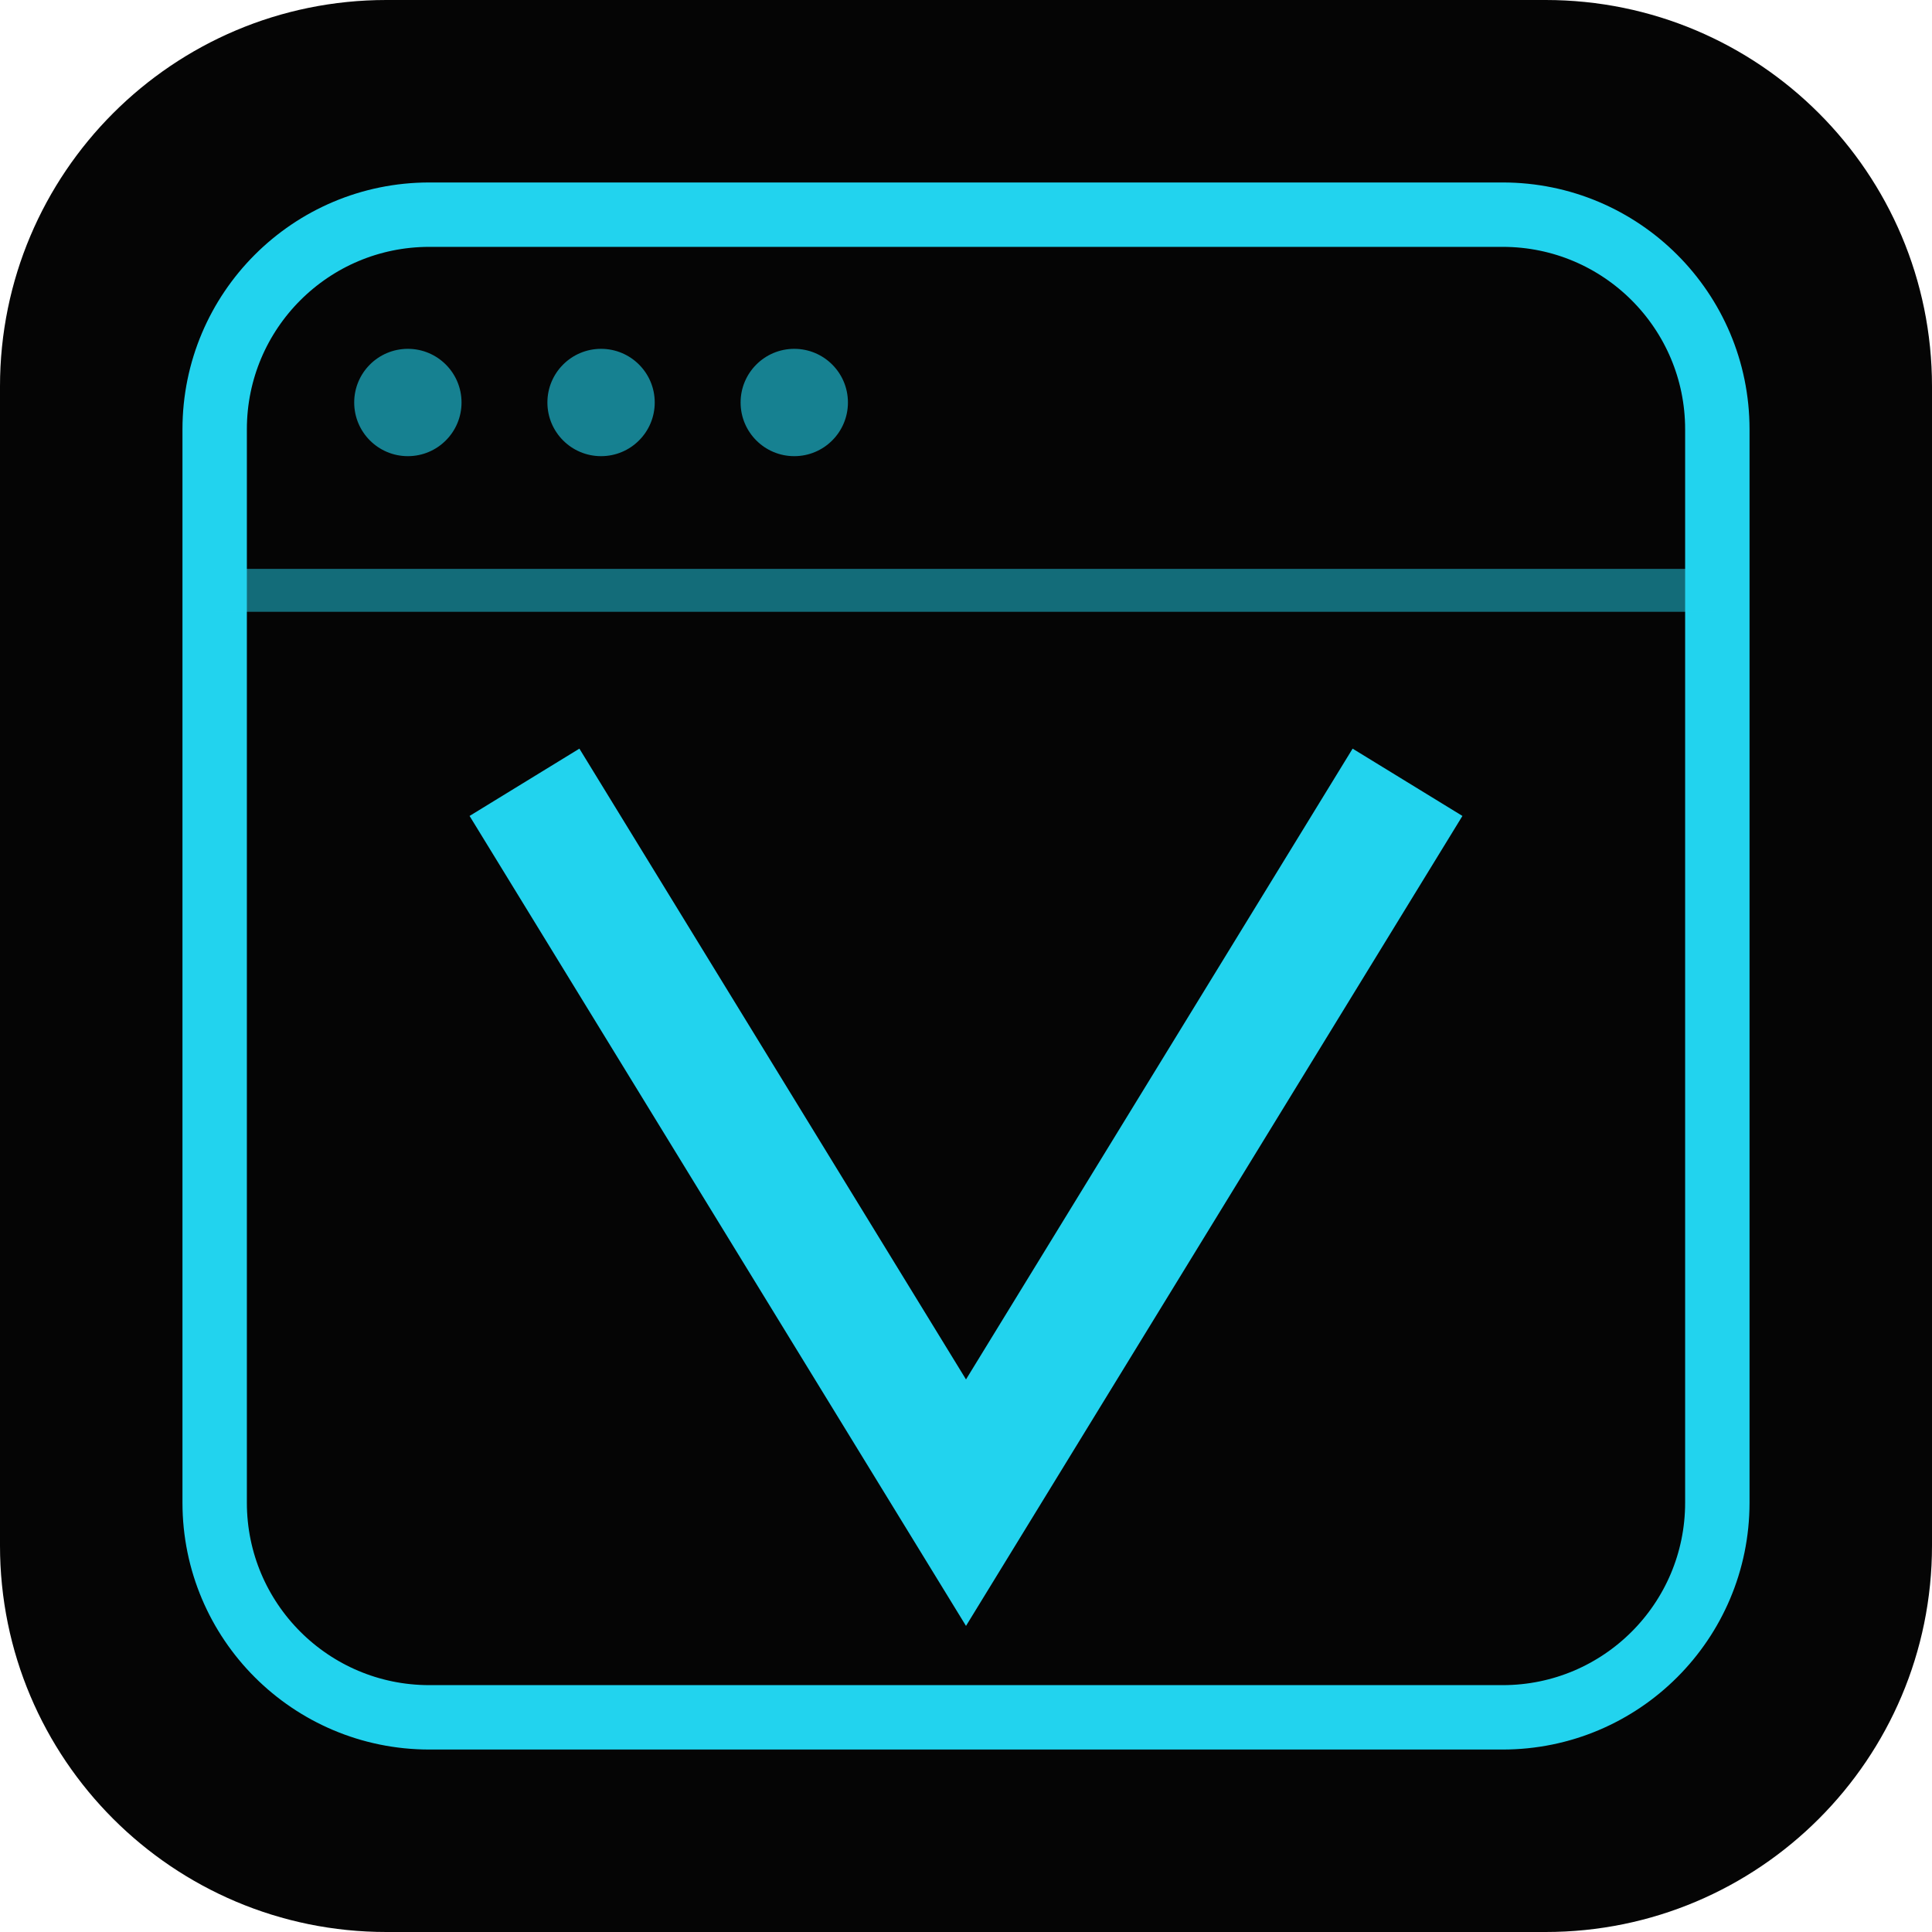
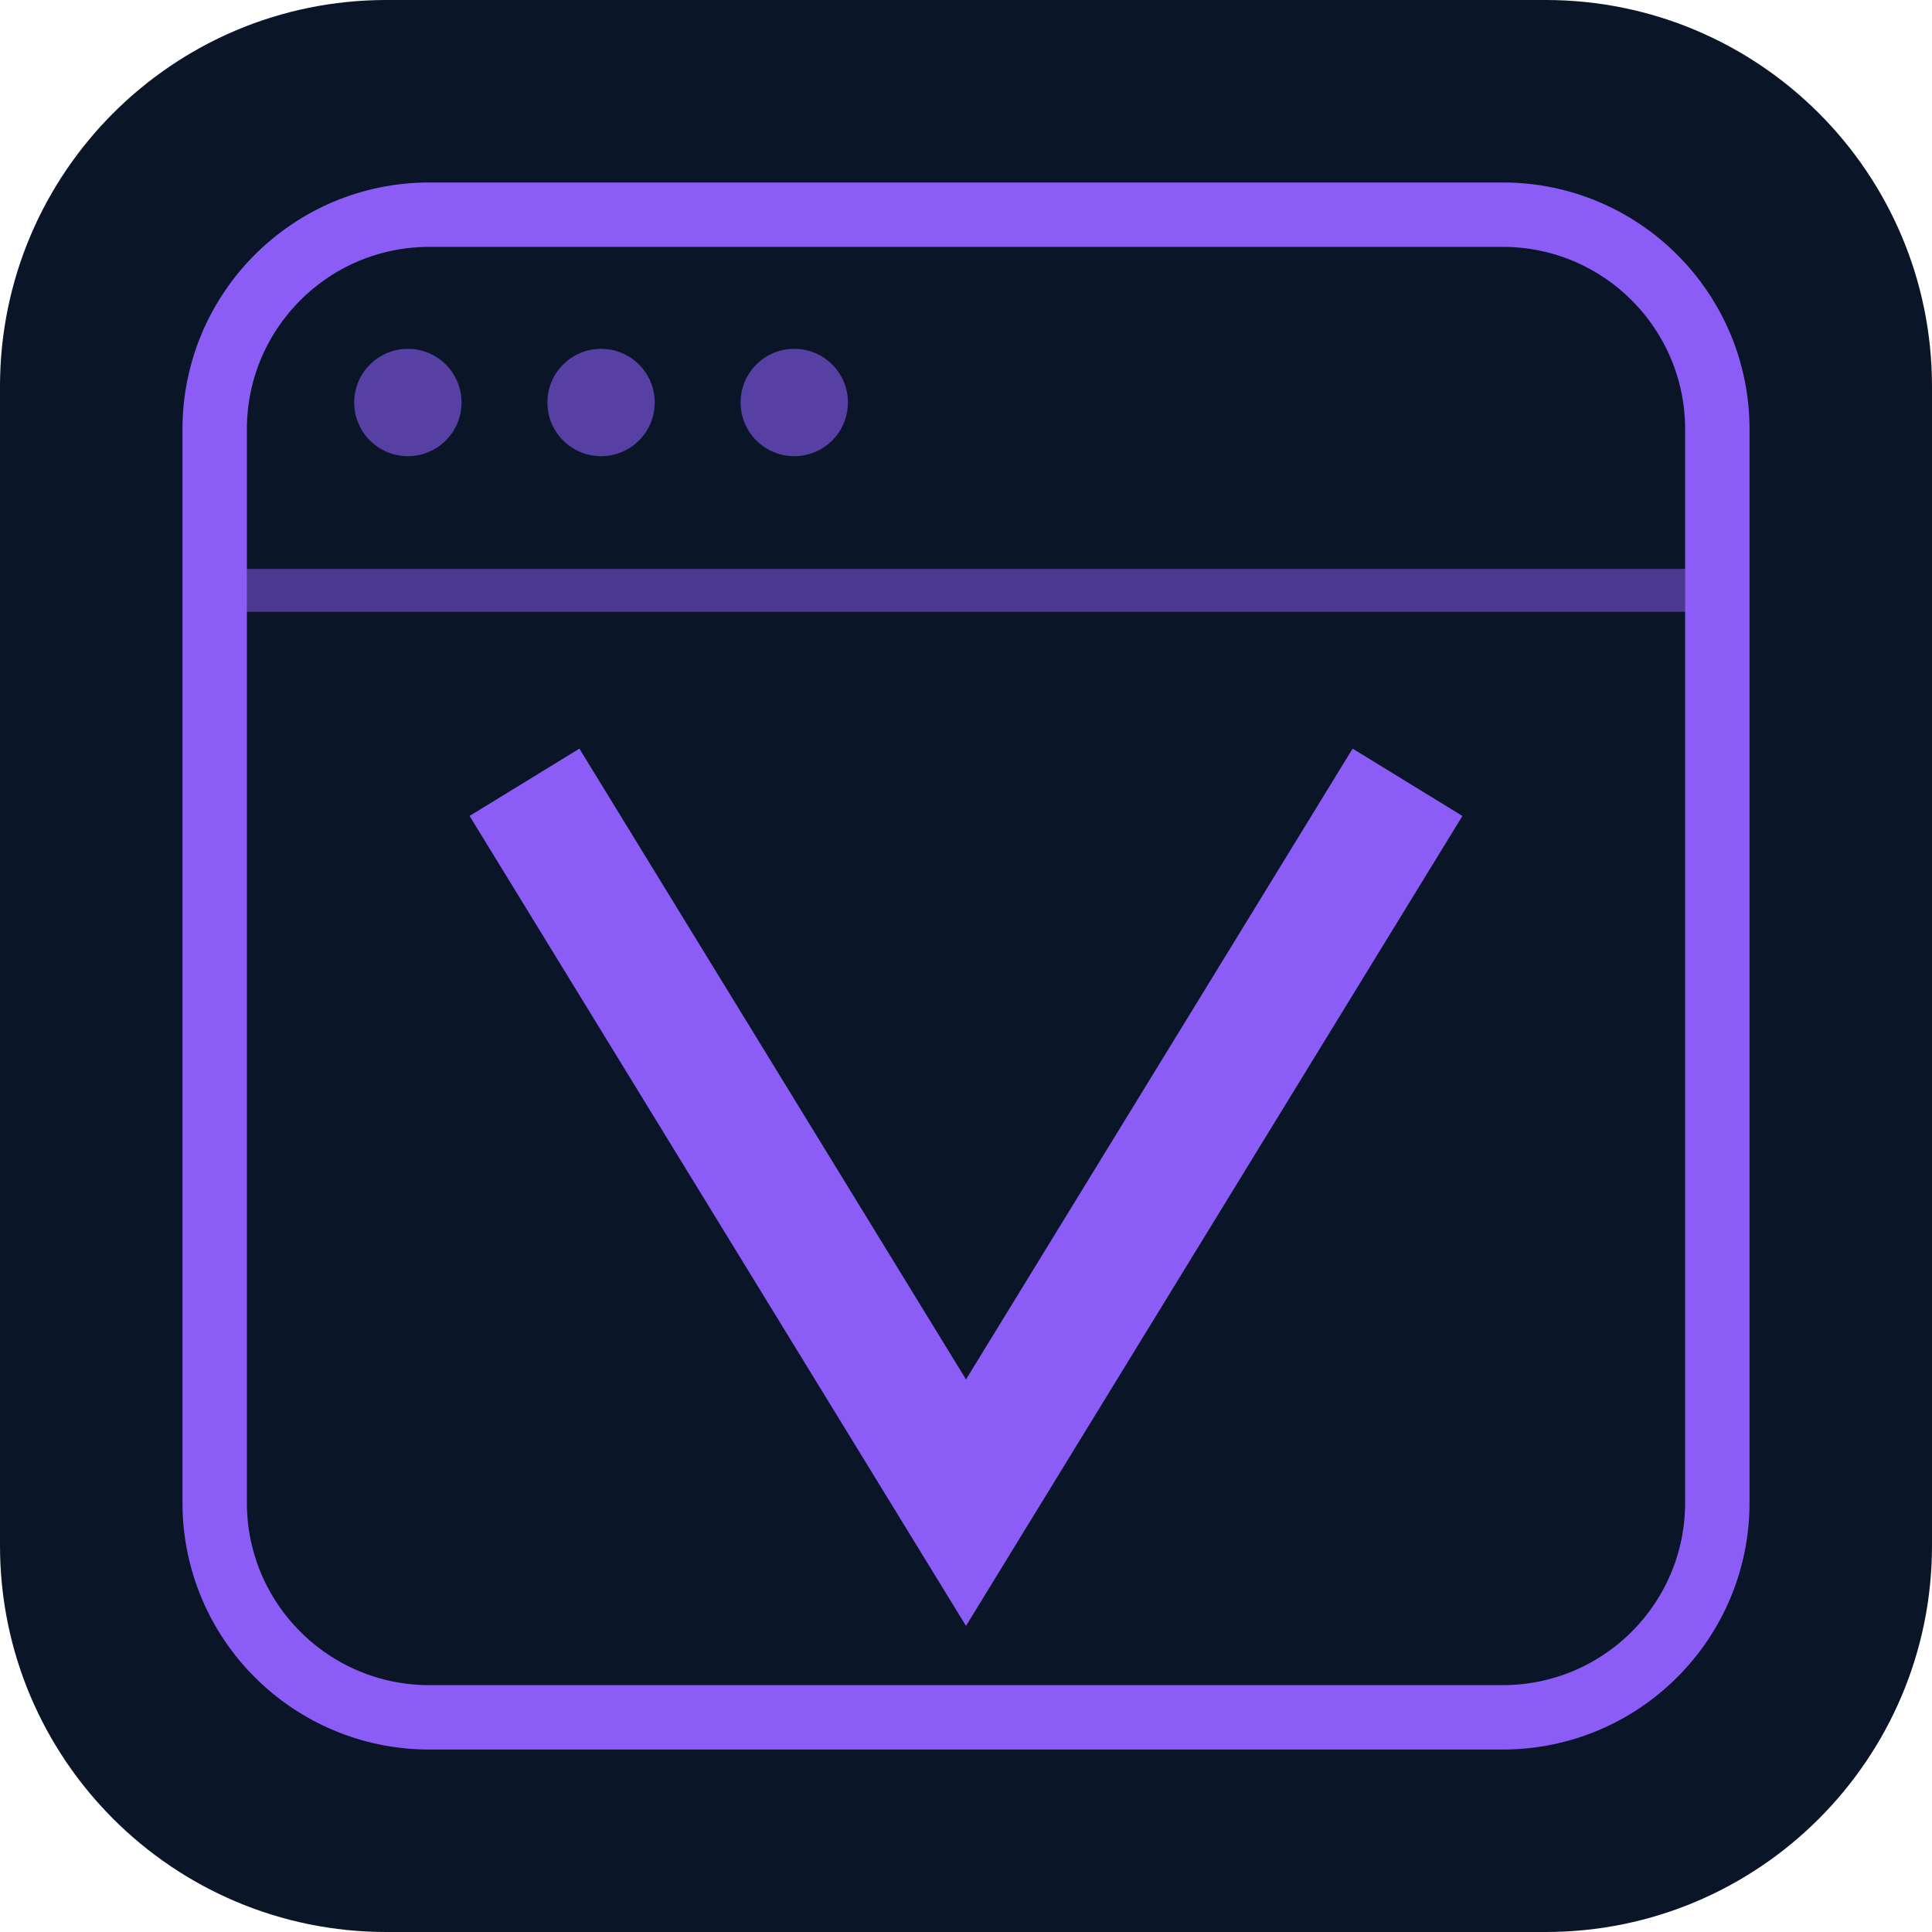
<svg xmlns="http://www.w3.org/2000/svg" viewBox="0 0 180 180" width="180" height="180">
-   <rect x="0" y="0" width="180" height="180" rx="36" fill="#050505" />
-   <rect x="20" y="20" width="140" height="140" rx="20" fill="none" stroke="#22d3ee" stroke-width="6" />
-   <line x1="20" y1="55" x2="160" y2="55" stroke="#22d3ee" stroke-width="4" opacity="0.5" />
-   <circle cx="38" cy="37.5" r="5" fill="#22d3ee" opacity="0.6" />
-   <circle cx="56" cy="37.5" r="5" fill="#22d3ee" opacity="0.6" />
-   <circle cx="74" cy="37.5" r="5" fill="#22d3ee" opacity="0.6" />
-   <path d="M52 78 L90 140 L128 78" fill="none" stroke="#22d3ee" stroke-width="12" stroke-linecap="square" stroke-linejoin="miter" />
+   <rect x="0" y="0" width="180" height="180" rx="36" fill="#0a1628" />
+   <rect x="20" y="20" width="140" height="140" rx="20" fill="none" stroke="#8b5cf6" stroke-width="6" />
+   <line x1="20" y1="55" x2="160" y2="55" stroke="#8b5cf6" stroke-width="4" opacity="0.5" />
+   <circle cx="38" cy="37.5" r="5" fill="#8b5cf6" opacity="0.6" />
+   <circle cx="56" cy="37.5" r="5" fill="#8b5cf6" opacity="0.6" />
+   <circle cx="74" cy="37.5" r="5" fill="#8b5cf6" opacity="0.6" />
+   <path d="M52 78 L90 140 L128 78" fill="none" stroke="#8b5cf6" stroke-width="12" stroke-linecap="square" stroke-linejoin="miter" />
</svg>
